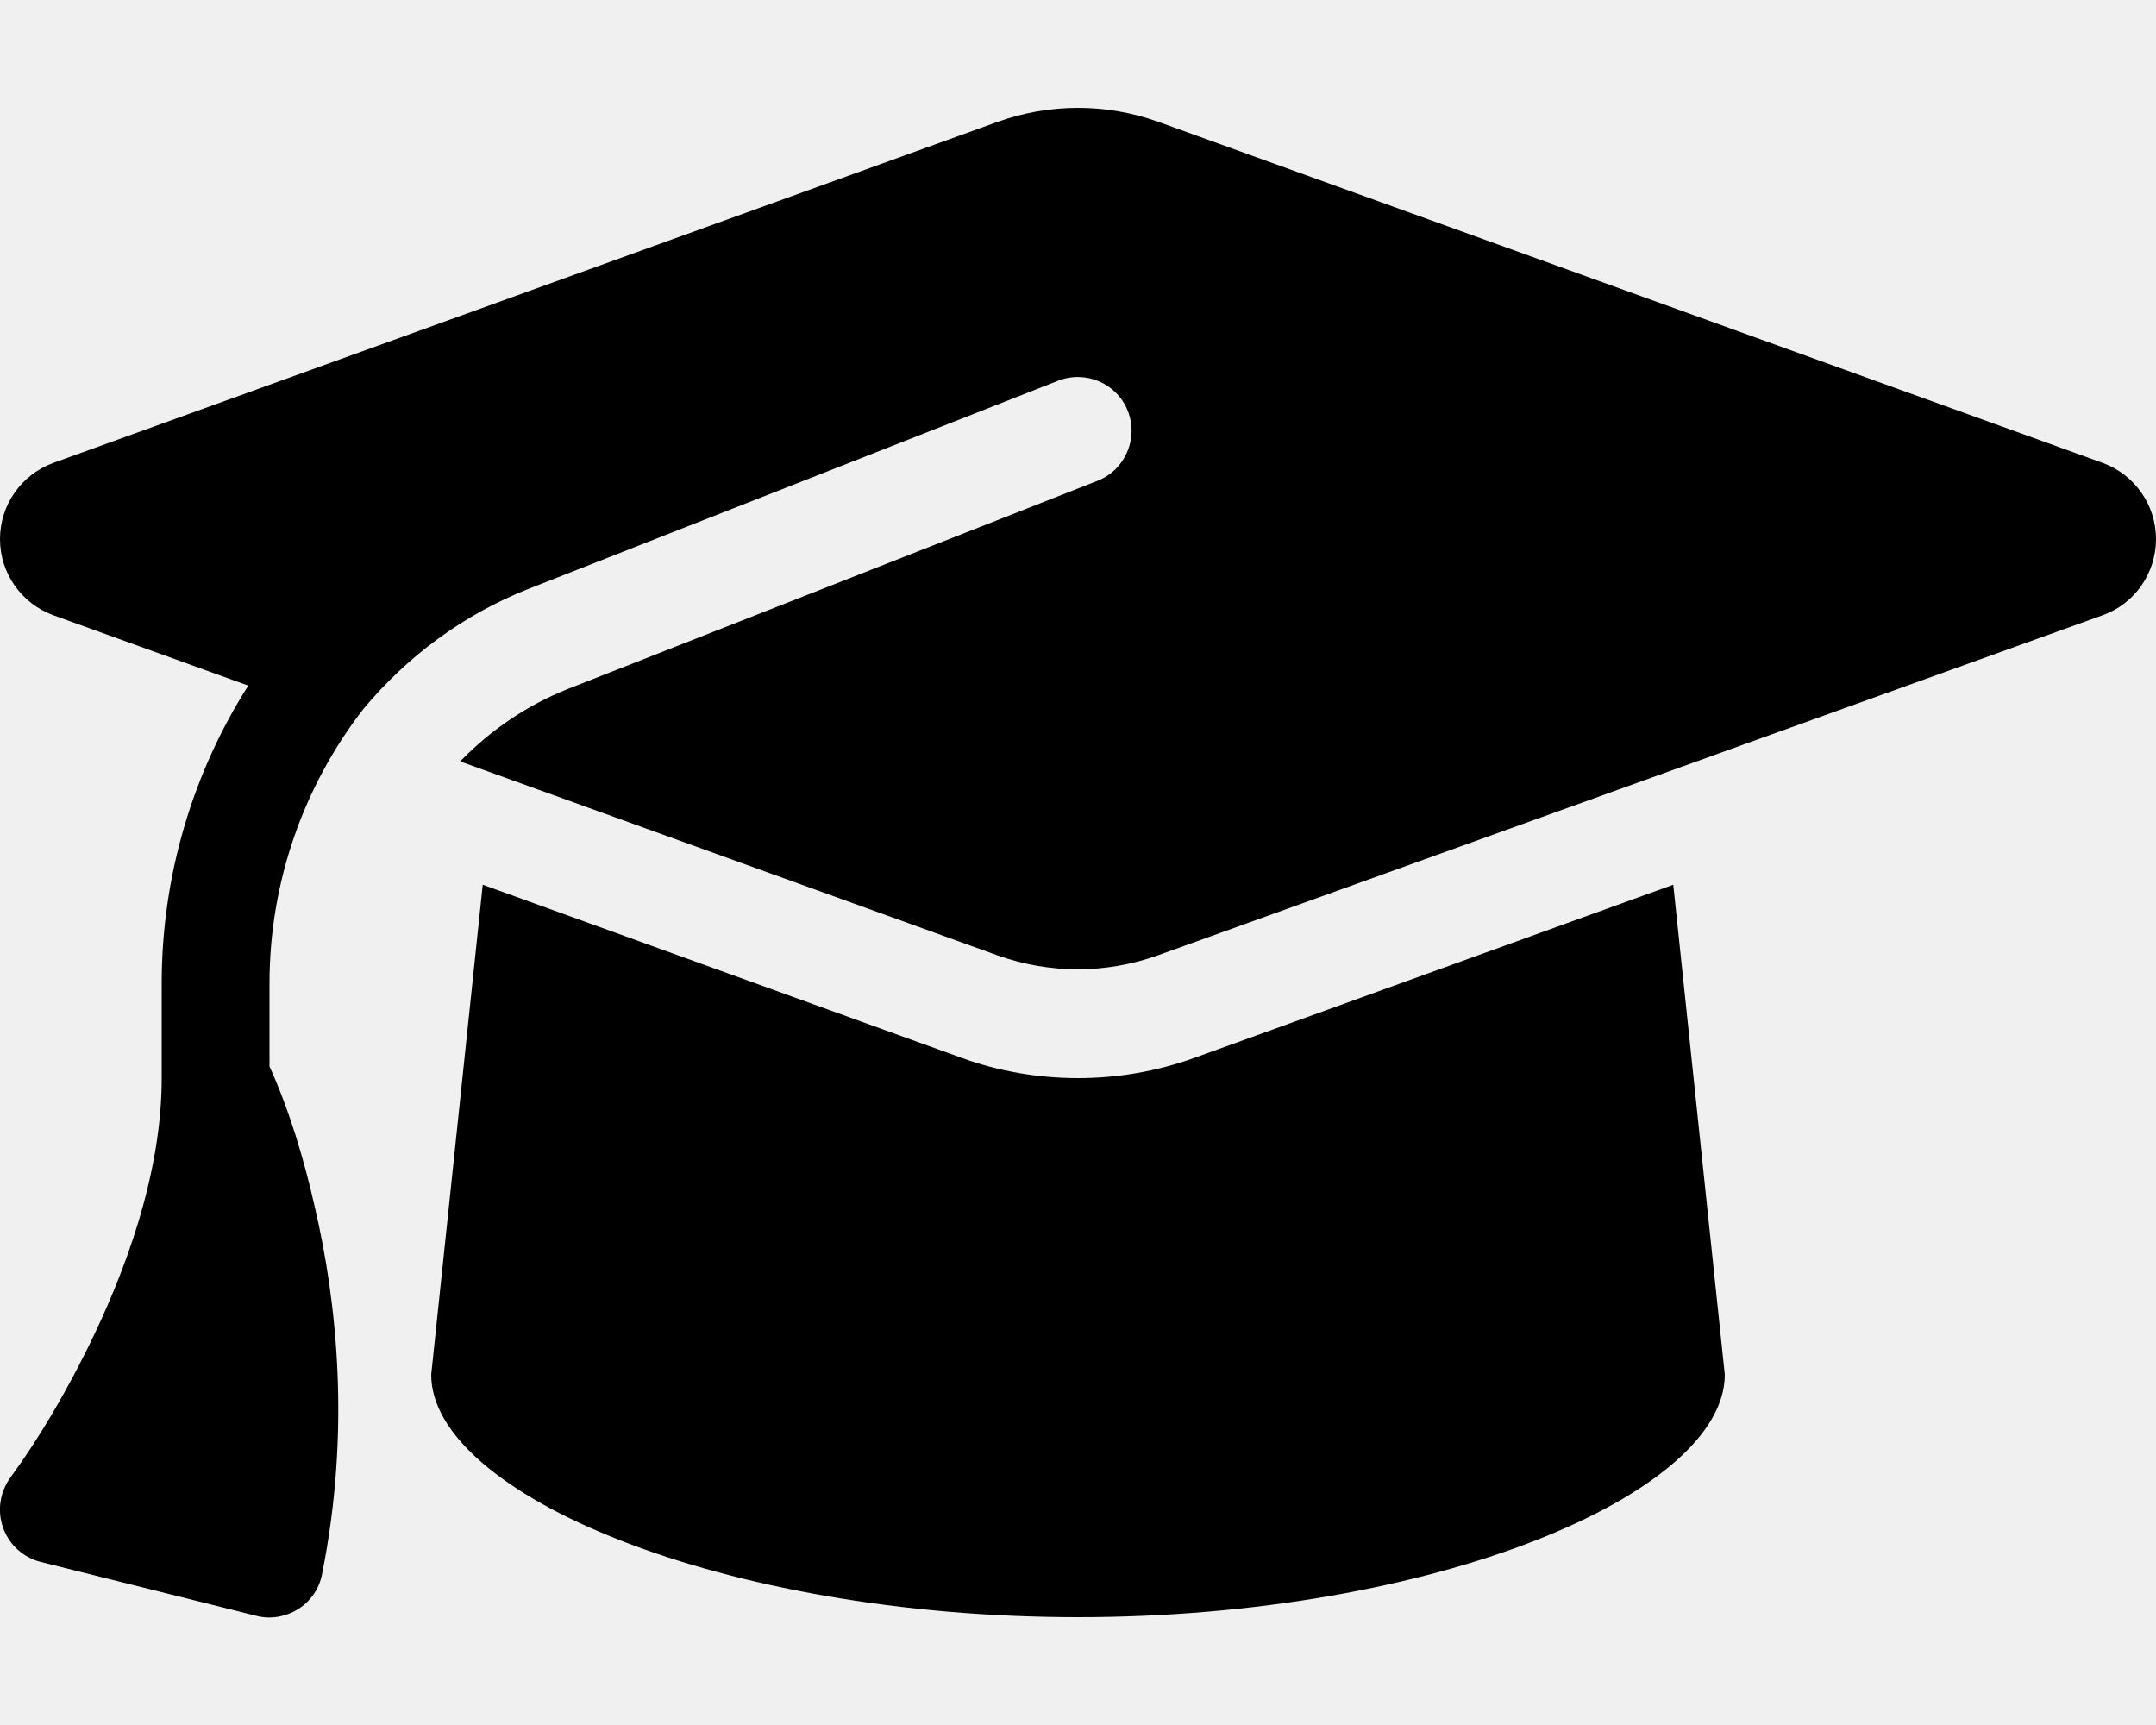
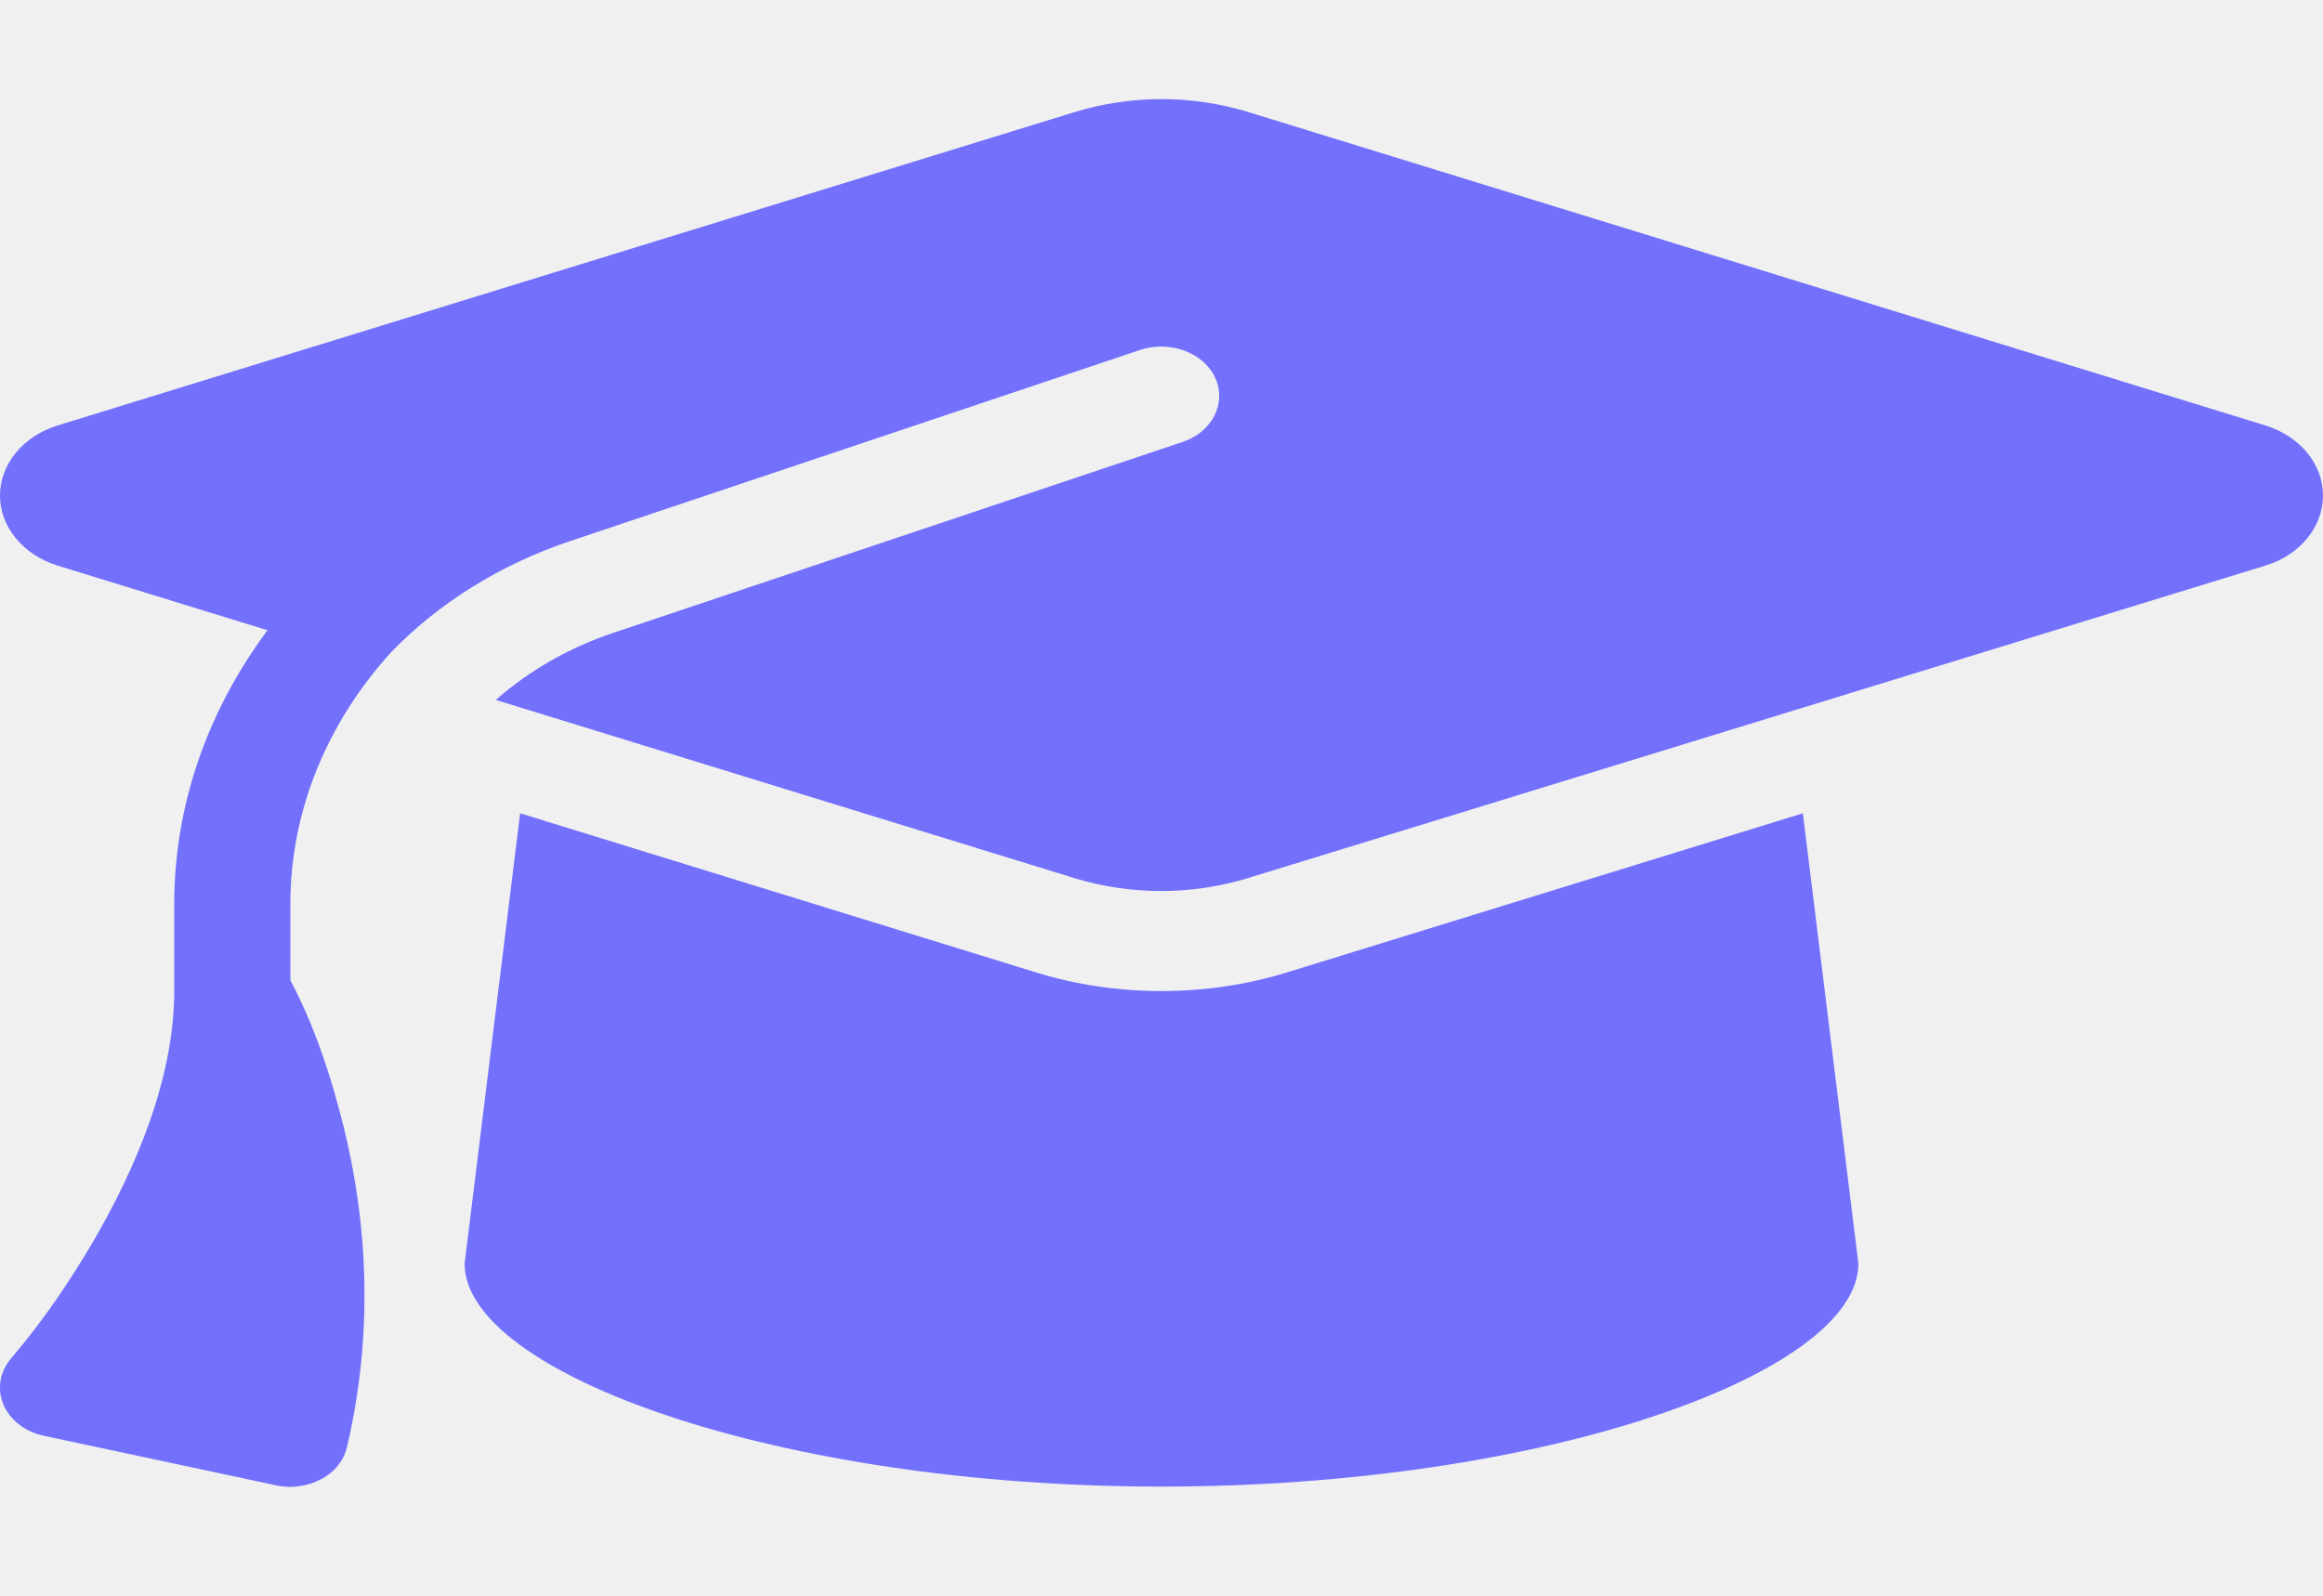
- <svg xmlns="http://www.w3.org/2000/svg" viewBox="0 0 640 512">
-   <path d="M320 32c-8.1 0-16.1 1.4-23.7 4.1L15.8 137.4C6.3 140.9 0 149.9 0 160s6.3 19.1 15.8 22.6l57.9 20.9C57.3 229.3 48 259.8 48 291.9v28.1c0 28.4-10.8 57.7-22.3 80.8c-6.5 13-13.9 25.8-22.5 37.6C0 442.7-.9 448.3 .9 453.4s6 8.9 11.2 10.2l64 16c4.2 1.1 8.7 .3 12.4-2s6.3-6.1 7.1-10.4c8.6-42.8 4.3-81.2-2.1-108.7C90.3 344.3 86 329.8 80 316.5V291.9c0-30.2 10.2-58.7 27.9-81.5c12.9-15.5 29.6-28 49.2-35.7l157-61.7c8.2-3.2 17.5 .8 20.7 9s-.8 17.5-9 20.7l-157 61.7c-12.4 4.9-23.3 12.4-32.2 21.6l159.6 57.6c7.6 2.7 15.6 4.1 23.7 4.1s16.1-1.4 23.7-4.1L624.2 182.6c9.5-3.4 15.8-12.5 15.8-22.6s-6.3-19.1-15.8-22.6L343.7 36.1C336.1 33.4 328.1 32 320 32zM128 408c0 35.3 86 72 192 72s192-36.7 192-72L496.7 262.6 354.5 314c-11.1 4-22.8 6-34.5 6s-23.5-2-34.5-6L143.3 262.6 128 408z" />
+ <svg xmlns="http://www.w3.org/2000/svg" width="99" height="68" viewBox="0 0 99 68" fill="none">
+   <g clip-path="url(#clip0_62_64)">
+     <path d="M49.5 4.225C48.247 4.225 47.01 4.409 45.834 4.766L2.444 18.139C0.975 18.601 6.20726e-07 19.79 6.20726e-07 21.123C6.20726e-07 22.456 0.975 23.645 2.444 24.107L11.4 26.866C8.864 30.272 7.425 34.298 7.425 38.536V42.246C7.425 45.995 5.754 49.864 3.975 52.913C2.97 54.629 1.825 56.319 0.495 57.877C6.26082e-07 58.445 -0.139 59.184 0.139 59.857C0.418 60.531 1.067 61.032 1.872 61.204L11.772 63.316C12.421 63.461 13.117 63.356 13.69 63.052C14.262 62.748 14.664 62.247 14.788 61.679C16.118 56.029 15.453 50.959 14.463 47.329C13.968 45.454 13.303 43.54 12.375 41.784V38.536C12.375 34.549 13.953 30.787 16.691 27.777C18.686 25.73 21.27 24.08 24.301 23.064L48.587 14.918C49.856 14.496 51.294 15.024 51.789 16.106C52.284 17.189 51.666 18.417 50.397 18.839L26.111 26.985C24.193 27.631 22.507 28.622 21.13 29.836L45.818 37.441C46.994 37.797 48.232 37.982 49.484 37.982C50.737 37.982 51.975 37.797 53.151 37.441L96.556 24.107C98.025 23.658 99 22.456 99 21.123C99 19.79 98.025 18.601 96.556 18.139L53.166 4.766C51.99 4.409 50.753 4.225 49.5 4.225ZM19.8 53.864C19.8 58.524 33.103 63.369 49.5 63.369C65.897 63.369 79.2 58.524 79.2 53.864L76.833 34.668L54.837 41.454C53.12 41.982 51.31 42.246 49.5 42.246C47.69 42.246 45.865 41.982 44.163 41.454L22.167 34.668L19.8 53.864Z" fill="#7371FC" />
+   </g>
+   <defs>
+     <clipPath id="clip0_62_64">
+       <rect width="99" height="67.594" fill="white" />
+     </clipPath>
+   </defs>
</svg>
